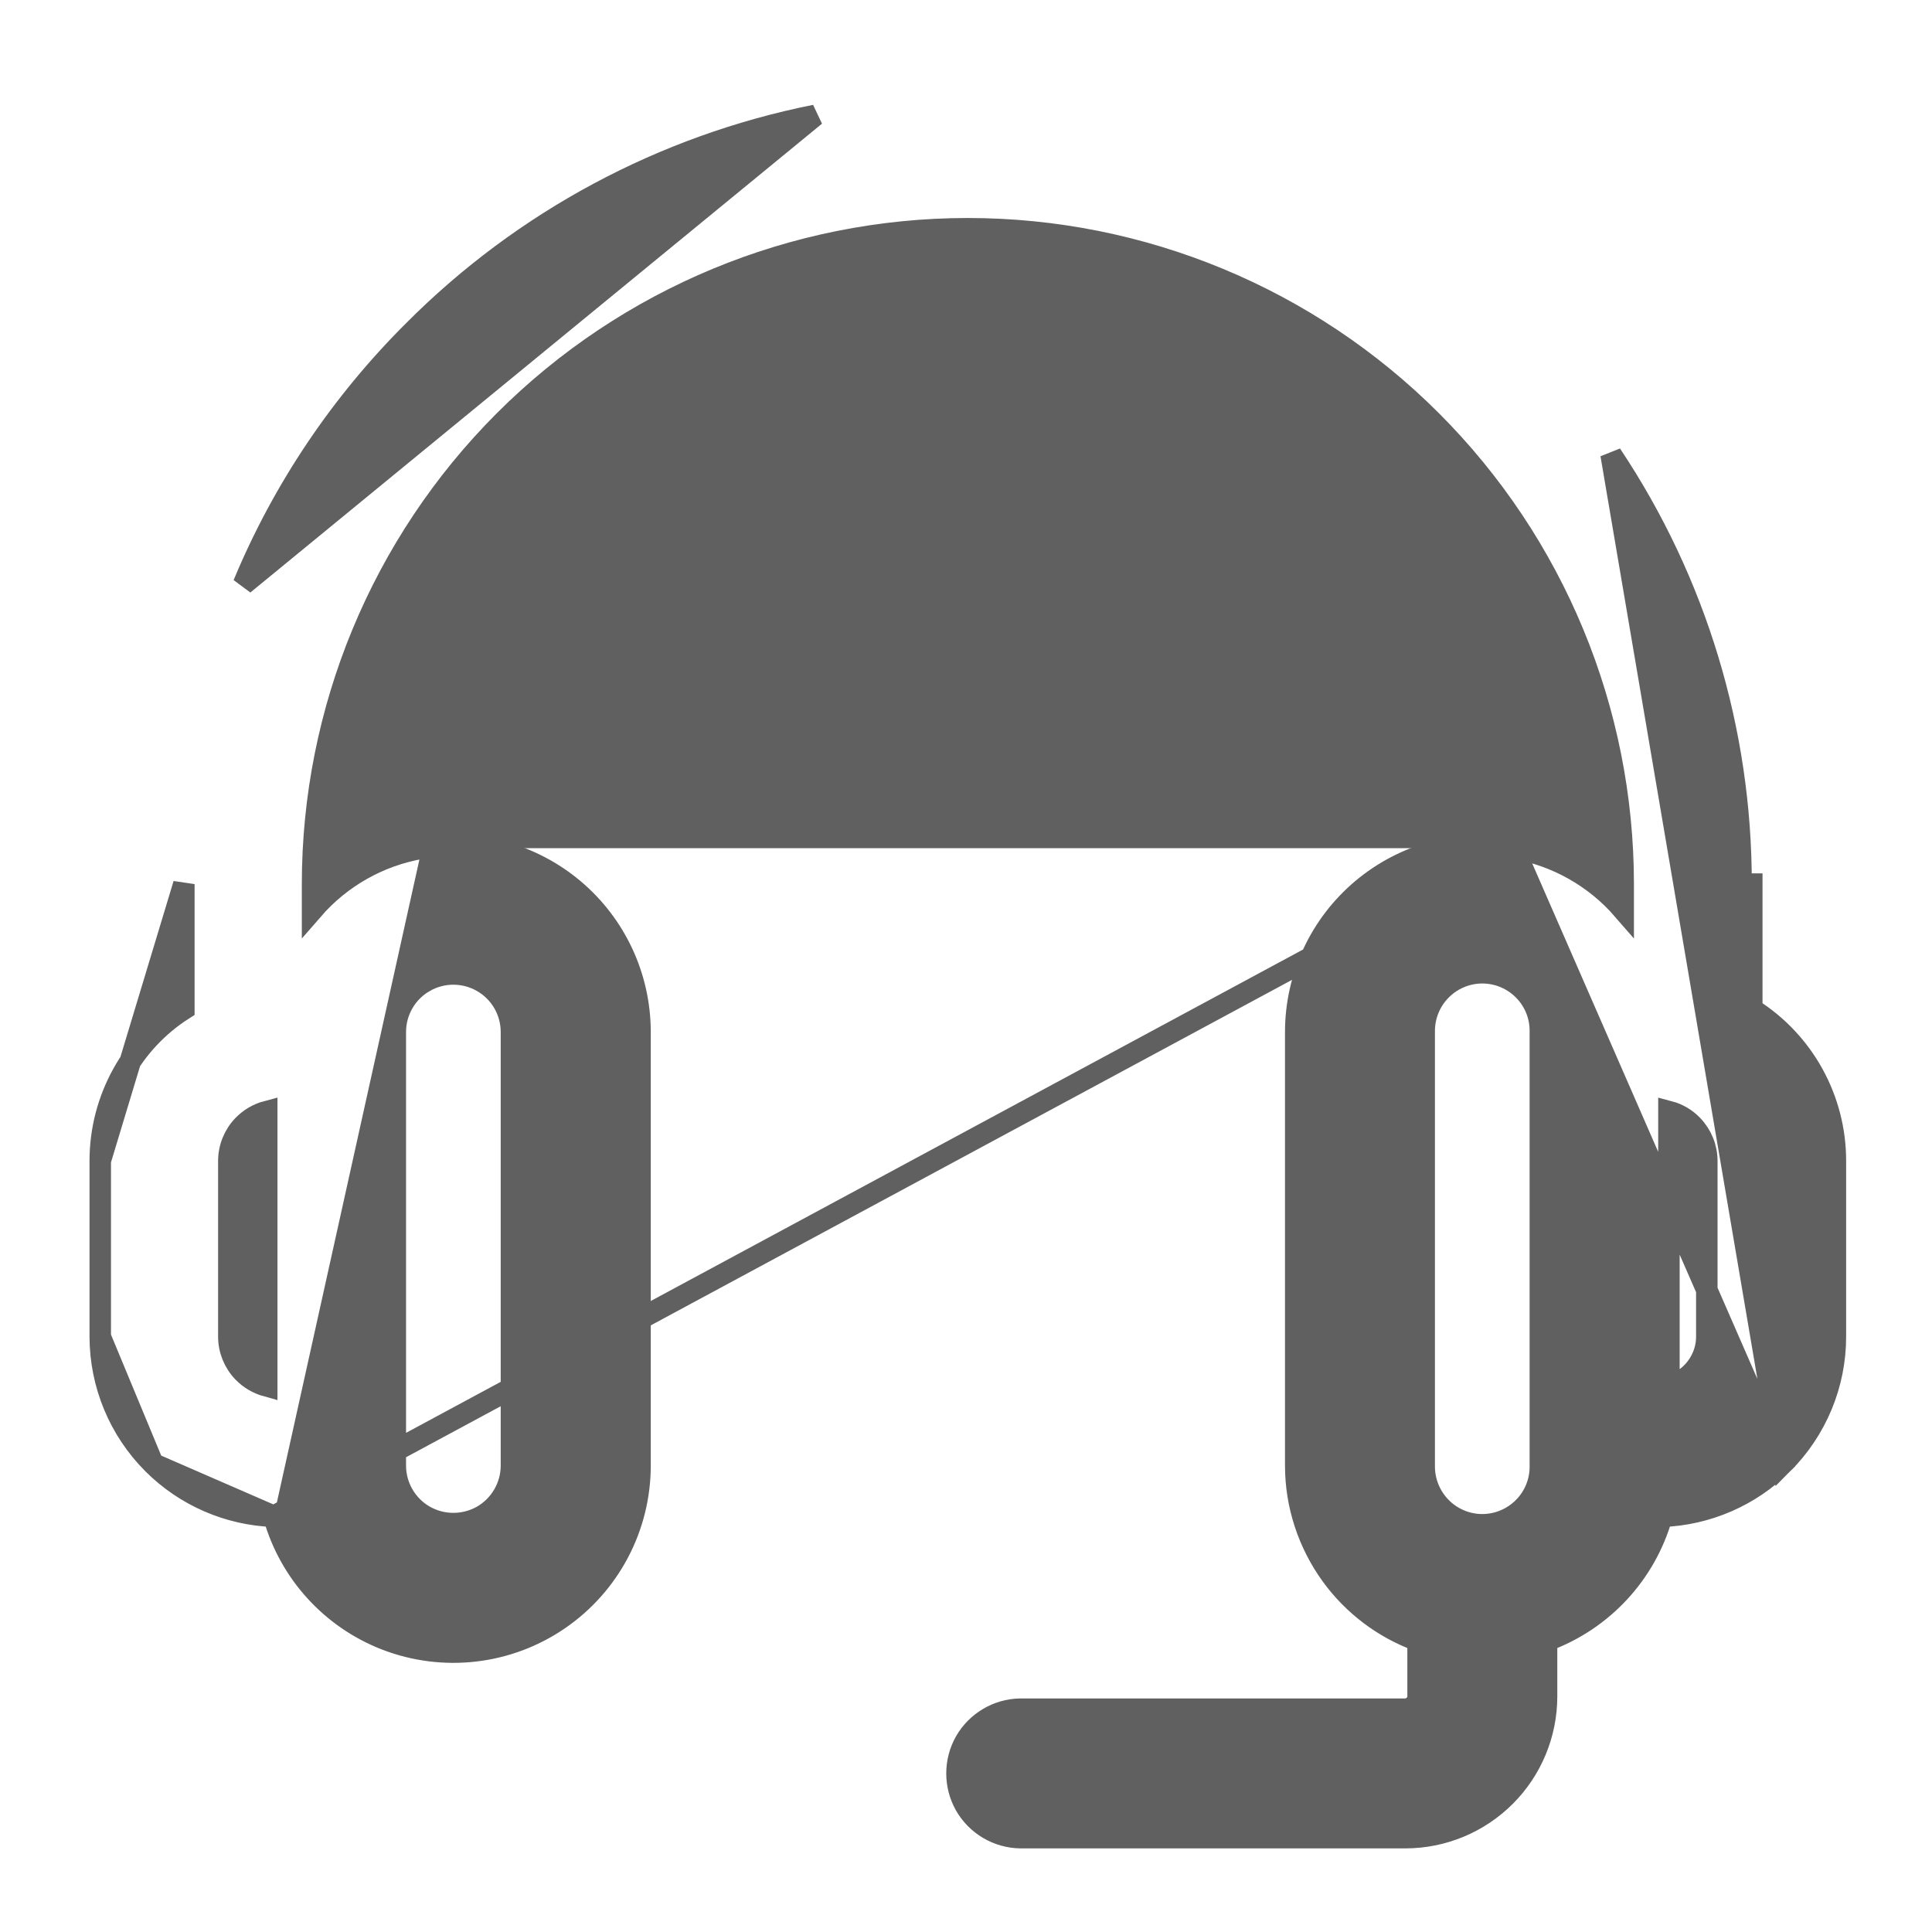
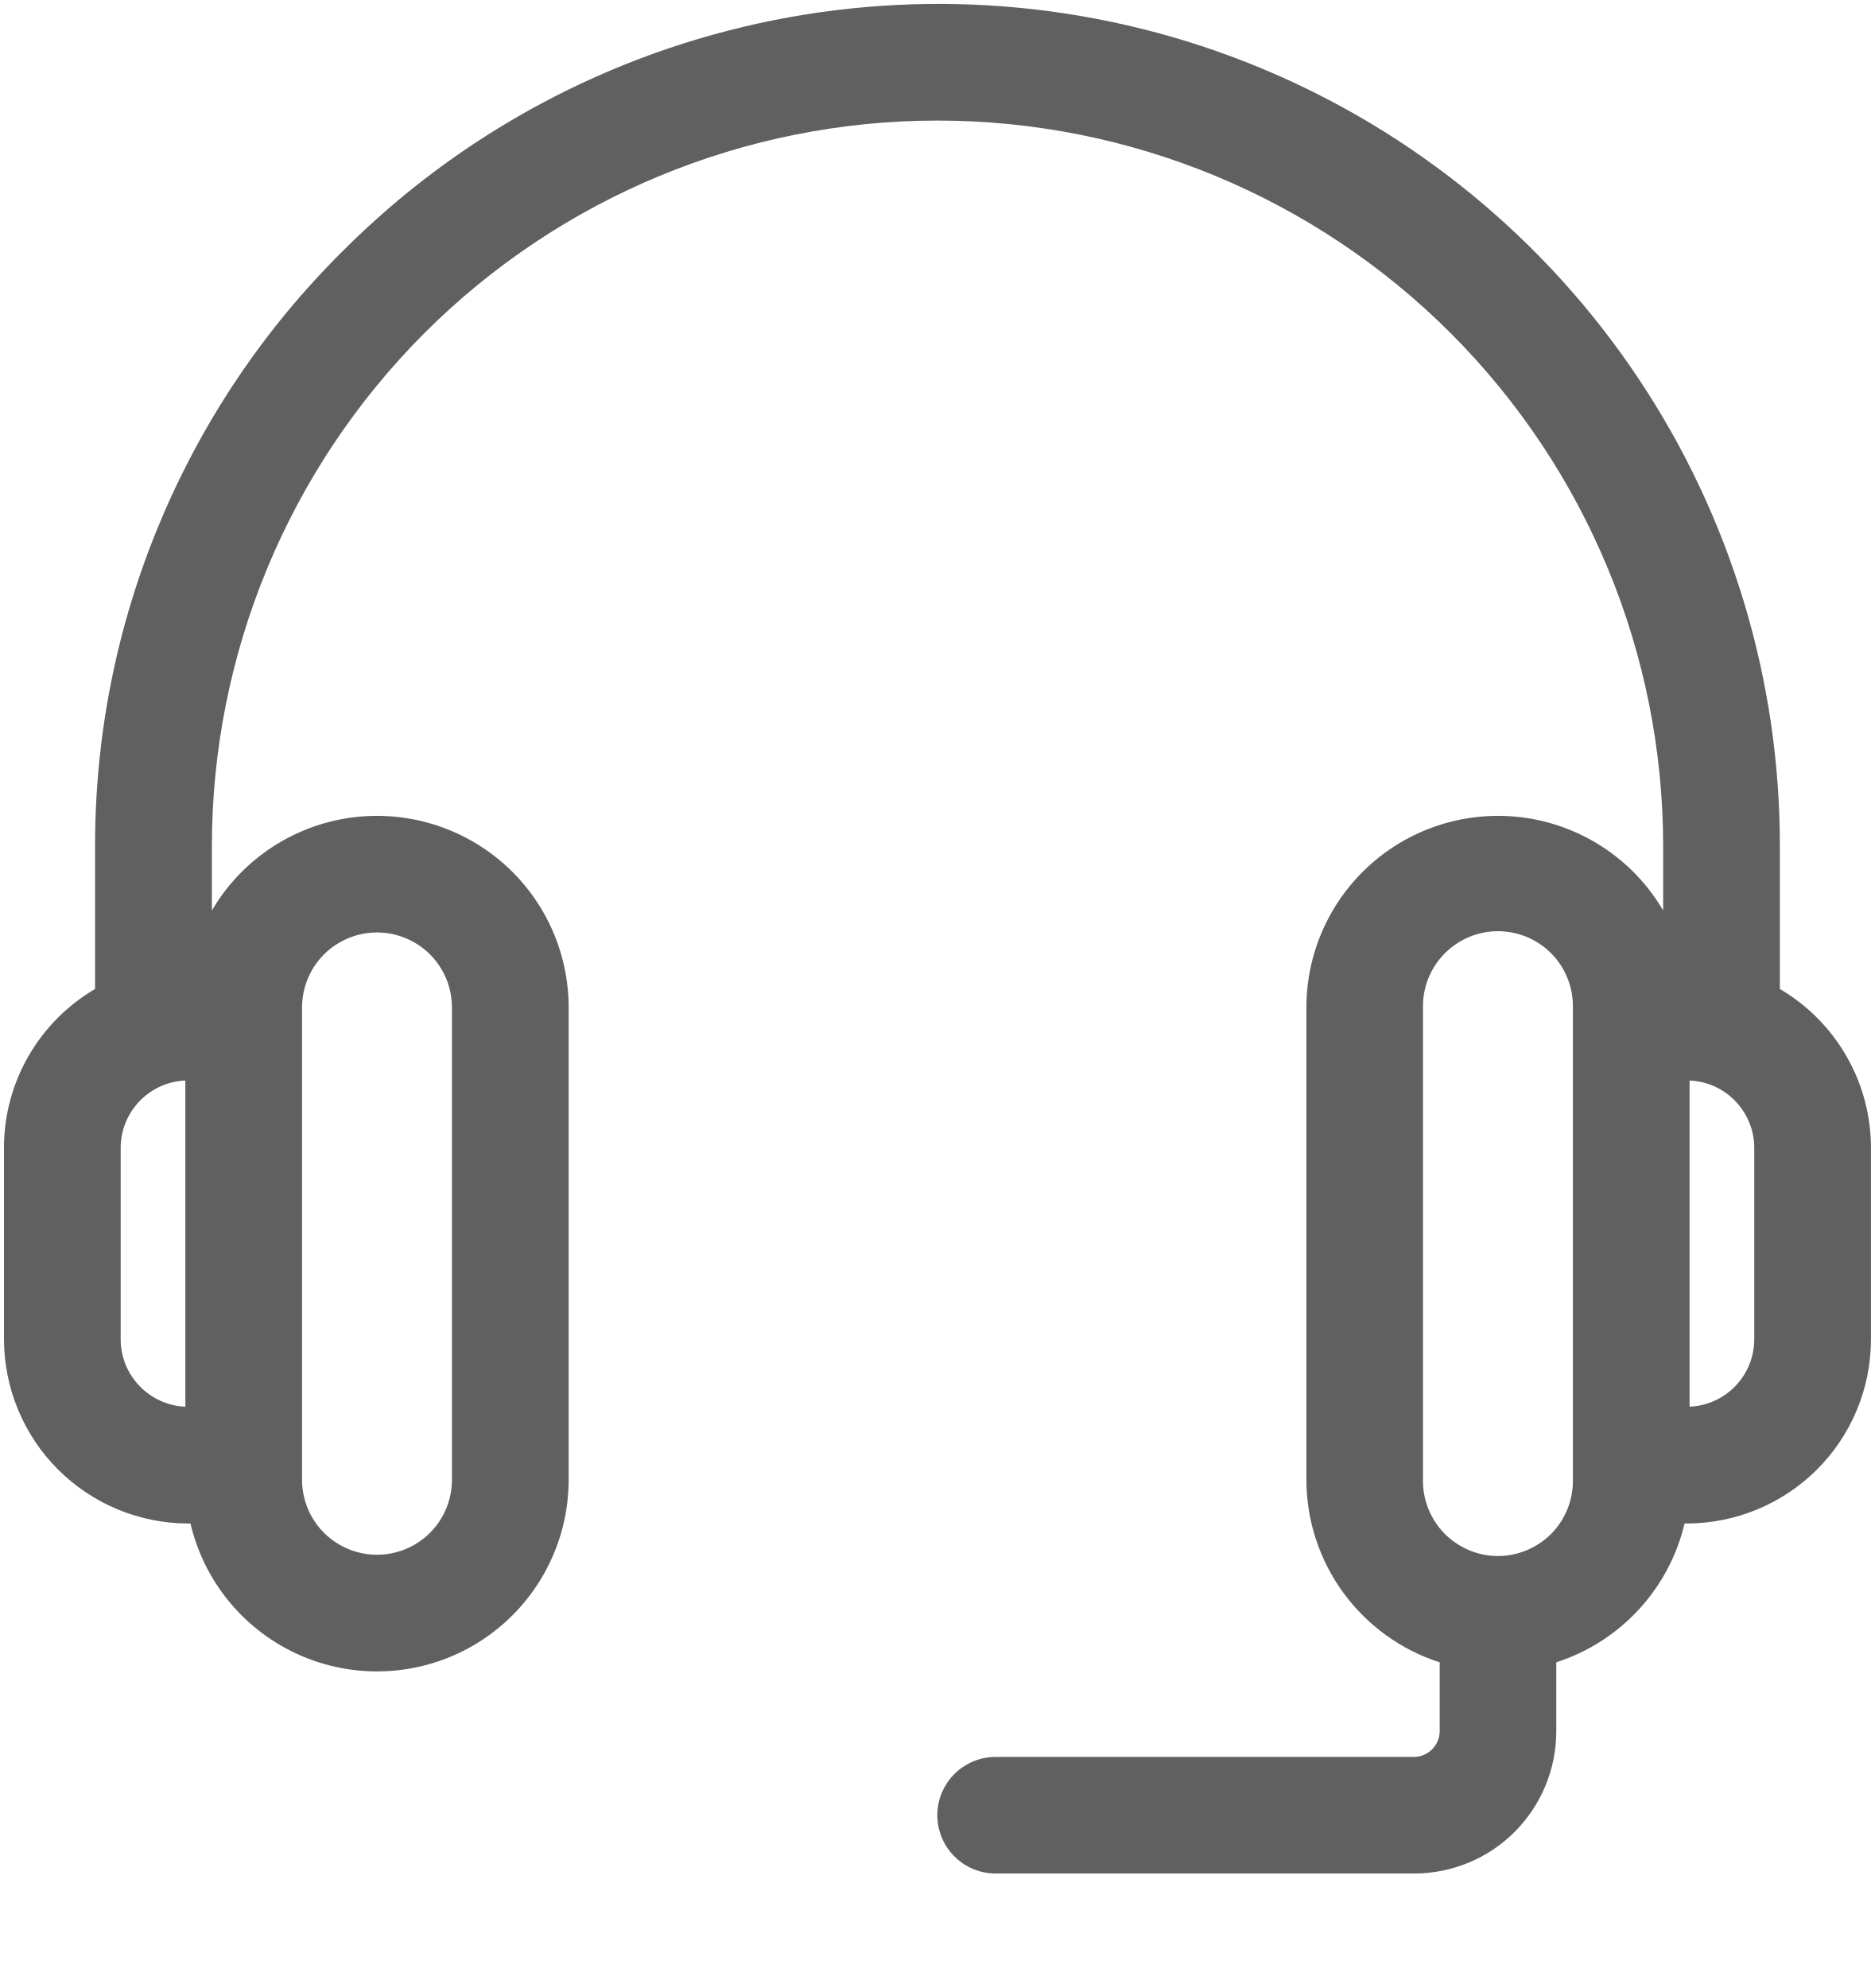
- <svg xmlns="http://www.w3.org/2000/svg" width="18" height="18" viewBox="0 0 18 18" fill="none">
-   <path d="M0.934 10.815V10.815C0.934 10.24 1.23 9.707 1.713 9.401V8.237L0.934 10.815ZM0.934 10.815L0.934 12.453L0.934 12.454M0.934 10.815L0.934 12.454M0.934 12.454C0.935 12.897 1.111 13.323 1.425 13.637L0.934 12.454ZM2.551 14.127C2.128 14.112 1.725 13.937 1.425 13.637L2.551 14.127ZM2.551 14.127C2.699 14.651 3.085 15.077 3.595 15.275C4.13 15.482 4.733 15.413 5.207 15.088C5.68 14.764 5.963 14.228 5.963 13.654V9.615V9.615C5.963 9.103 5.737 8.616 5.345 8.286C4.953 7.956 4.436 7.815 3.931 7.902M2.551 14.127L14.104 7.902M3.931 7.902C3.931 7.902 3.931 7.902 3.931 7.902L3.948 8L3.931 7.902ZM3.931 7.902C3.532 7.97 3.173 8.175 2.912 8.476V8.237C2.912 6.618 3.555 5.065 4.7 3.92C5.845 2.775 7.398 2.131 9.017 2.131C10.637 2.131 12.19 2.775 13.335 3.92C14.48 5.065 15.123 6.618 15.123 8.237V8.476C14.862 8.175 14.503 7.97 14.104 7.902M14.104 7.902C14.104 7.902 14.104 7.902 14.104 7.902L14.087 8L14.104 7.902ZM14.104 7.902C13.599 7.815 13.082 7.956 12.69 8.286C12.298 8.616 12.072 9.103 12.072 9.615V9.615V13.654V13.654C12.072 14.022 12.19 14.381 12.407 14.679C12.61 14.957 12.89 15.168 13.212 15.286V15.804C13.211 15.87 13.158 15.922 13.093 15.924H9.506V15.924L9.504 15.924C9.293 15.928 9.099 16.043 8.994 16.226L8.994 16.226C8.89 16.41 8.89 16.635 8.994 16.819L8.994 16.819C9.099 17.002 9.293 17.117 9.504 17.121V17.121H9.506H13.093H13.093C13.442 17.121 13.777 16.982 14.024 16.735C14.27 16.489 14.409 16.154 14.409 15.805V15.805V15.286C14.932 15.093 15.331 14.662 15.483 14.127C15.906 14.112 16.309 13.937 16.609 13.637L14.104 7.902ZM16.221 8.237H16.321V8.237V9.401C16.805 9.707 17.1 10.24 17.1 10.815V10.816V12.453V12.454C17.1 12.898 16.923 13.323 16.609 13.637L15.01 4.234C15.801 5.419 16.223 6.812 16.221 8.237ZM16.221 8.237V9.457V8.237ZM14.351 13.654H14.351L14.351 13.655C14.354 13.8 14.298 13.94 14.196 14.044L14.268 14.114L14.196 14.044C14.094 14.147 13.955 14.206 13.81 14.206C13.665 14.206 13.526 14.147 13.425 14.044L13.425 14.044C13.323 13.94 13.267 13.8 13.269 13.655H13.269V13.654L13.269 9.615L13.269 9.613C13.267 9.468 13.323 9.328 13.425 9.225C13.526 9.122 13.665 9.063 13.81 9.063C13.955 9.063 14.094 9.121 14.196 9.225C14.298 9.328 14.354 9.468 14.351 9.613H14.351V9.615V13.654ZM3.953 9.147L3.903 9.06L3.953 9.147C4.121 9.05 4.327 9.05 4.495 9.147C4.662 9.243 4.765 9.422 4.765 9.615V13.654C4.765 13.847 4.662 14.026 4.495 14.123C4.327 14.219 4.121 14.219 3.953 14.123C3.786 14.026 3.683 13.847 3.683 13.654V9.615C3.683 9.422 3.786 9.243 3.953 9.147ZM2.485 10.356V12.913C2.402 12.89 2.326 12.846 2.265 12.783L2.265 12.783C2.18 12.694 2.132 12.576 2.132 12.454C2.132 12.454 2.132 12.454 2.132 12.454V10.816C2.132 10.816 2.132 10.816 2.132 10.816C2.132 10.693 2.18 10.575 2.265 10.486L2.265 10.486C2.326 10.423 2.402 10.378 2.485 10.356ZM2.269 5.443L2.269 5.443L7.595 1.075C6.179 1.358 4.878 2.055 3.858 3.078C3.178 3.754 2.637 4.557 2.269 5.443ZM15.902 12.453C15.902 12.576 15.854 12.694 15.769 12.783C15.709 12.846 15.633 12.89 15.549 12.913V10.356C15.633 10.378 15.709 10.423 15.769 10.486C15.854 10.575 15.902 10.693 15.902 10.816V12.453Z" fill="#606060" stroke="#606060" stroke-width="0.2" />
+ <svg xmlns="http://www.w3.org/2000/svg" width="16" height="17" viewBox="0 0 16 17" fill="none">
+   <path fill-rule="evenodd" clip-rule="evenodd" d="M15.002 11.453C15.002 11.602 14.944 11.745 14.841 11.852C14.738 11.959 14.598 12.023 14.449 12.029V9.24C14.598 9.246 14.738 9.309 14.841 9.417C14.944 9.524 15.002 9.667 15.002 9.815V11.453ZM13.451 12.654C13.454 12.825 13.388 12.991 13.268 13.114C13.147 13.236 12.982 13.306 12.81 13.306C12.638 13.306 12.474 13.236 12.353 13.114C12.233 12.991 12.166 12.826 12.169 12.654V8.615C12.166 8.443 12.233 8.277 12.353 8.155C12.474 8.032 12.638 7.963 12.81 7.963C12.982 7.963 13.147 8.032 13.268 8.155C13.388 8.277 13.454 8.443 13.451 8.615V12.654ZM2.583 8.615C2.583 8.386 2.705 8.174 2.903 8.06C3.102 7.945 3.346 7.945 3.545 8.06C3.743 8.174 3.865 8.386 3.865 8.615V12.654C3.865 12.883 3.743 13.095 3.545 13.209C3.346 13.324 3.102 13.324 2.903 13.209C2.705 13.095 2.583 12.883 2.583 12.654V8.615ZM1.032 11.454V9.815C1.032 9.667 1.09 9.524 1.193 9.417C1.296 9.309 1.436 9.246 1.585 9.24V12.029C1.436 12.023 1.296 11.959 1.193 11.852C1.09 11.745 1.032 11.602 1.032 11.454ZM15.221 8.457V7.237C15.223 5.812 14.801 4.419 14.01 3.234C13.219 2.049 12.094 1.125 10.777 0.58C9.461 0.035 8.012 -0.106 6.615 0.173C5.218 0.452 3.935 1.14 2.929 2.149C2.257 2.815 1.725 3.608 1.362 4.481C0.998 5.355 0.812 6.291 0.813 7.237V8.457C0.331 8.74 0.034 9.256 0.034 9.815V11.453C0.035 11.871 0.201 12.271 0.496 12.566C0.791 12.861 1.191 13.027 1.609 13.028H1.629C1.752 13.554 2.127 13.986 2.632 14.182C3.136 14.377 3.704 14.312 4.15 14.006C4.596 13.7 4.863 13.195 4.863 12.654V8.615C4.863 8.132 4.65 7.674 4.281 7.363C3.911 7.051 3.424 6.919 2.948 7C2.472 7.082 2.056 7.369 1.812 7.786V7.237C1.812 5.591 2.466 4.013 3.629 2.849C4.793 1.685 6.372 1.031 8.017 1.031C9.663 1.031 11.242 1.685 12.406 2.849C13.569 4.013 14.223 5.591 14.223 7.237V7.786C13.979 7.369 13.563 7.082 13.087 7C12.611 6.919 12.123 7.051 11.754 7.363C11.385 7.674 11.172 8.132 11.172 8.615V12.654C11.172 13.001 11.283 13.339 11.488 13.62C11.693 13.9 11.981 14.109 12.312 14.215V14.805C12.31 14.925 12.214 15.022 12.094 15.024H8.506C8.33 15.027 8.168 15.123 8.081 15.276C7.994 15.429 7.994 15.616 8.081 15.769C8.168 15.922 8.33 16.018 8.506 16.021H12.093C12.416 16.021 12.725 15.893 12.953 15.665C13.181 15.437 13.309 15.127 13.309 14.805V14.215C13.857 14.038 14.273 13.588 14.406 13.028H14.426C14.843 13.027 15.244 12.861 15.539 12.566C15.834 12.271 16 11.871 16 11.453V9.815C16 9.257 15.703 8.74 15.221 8.457Z" fill="#606060" />
</svg>
